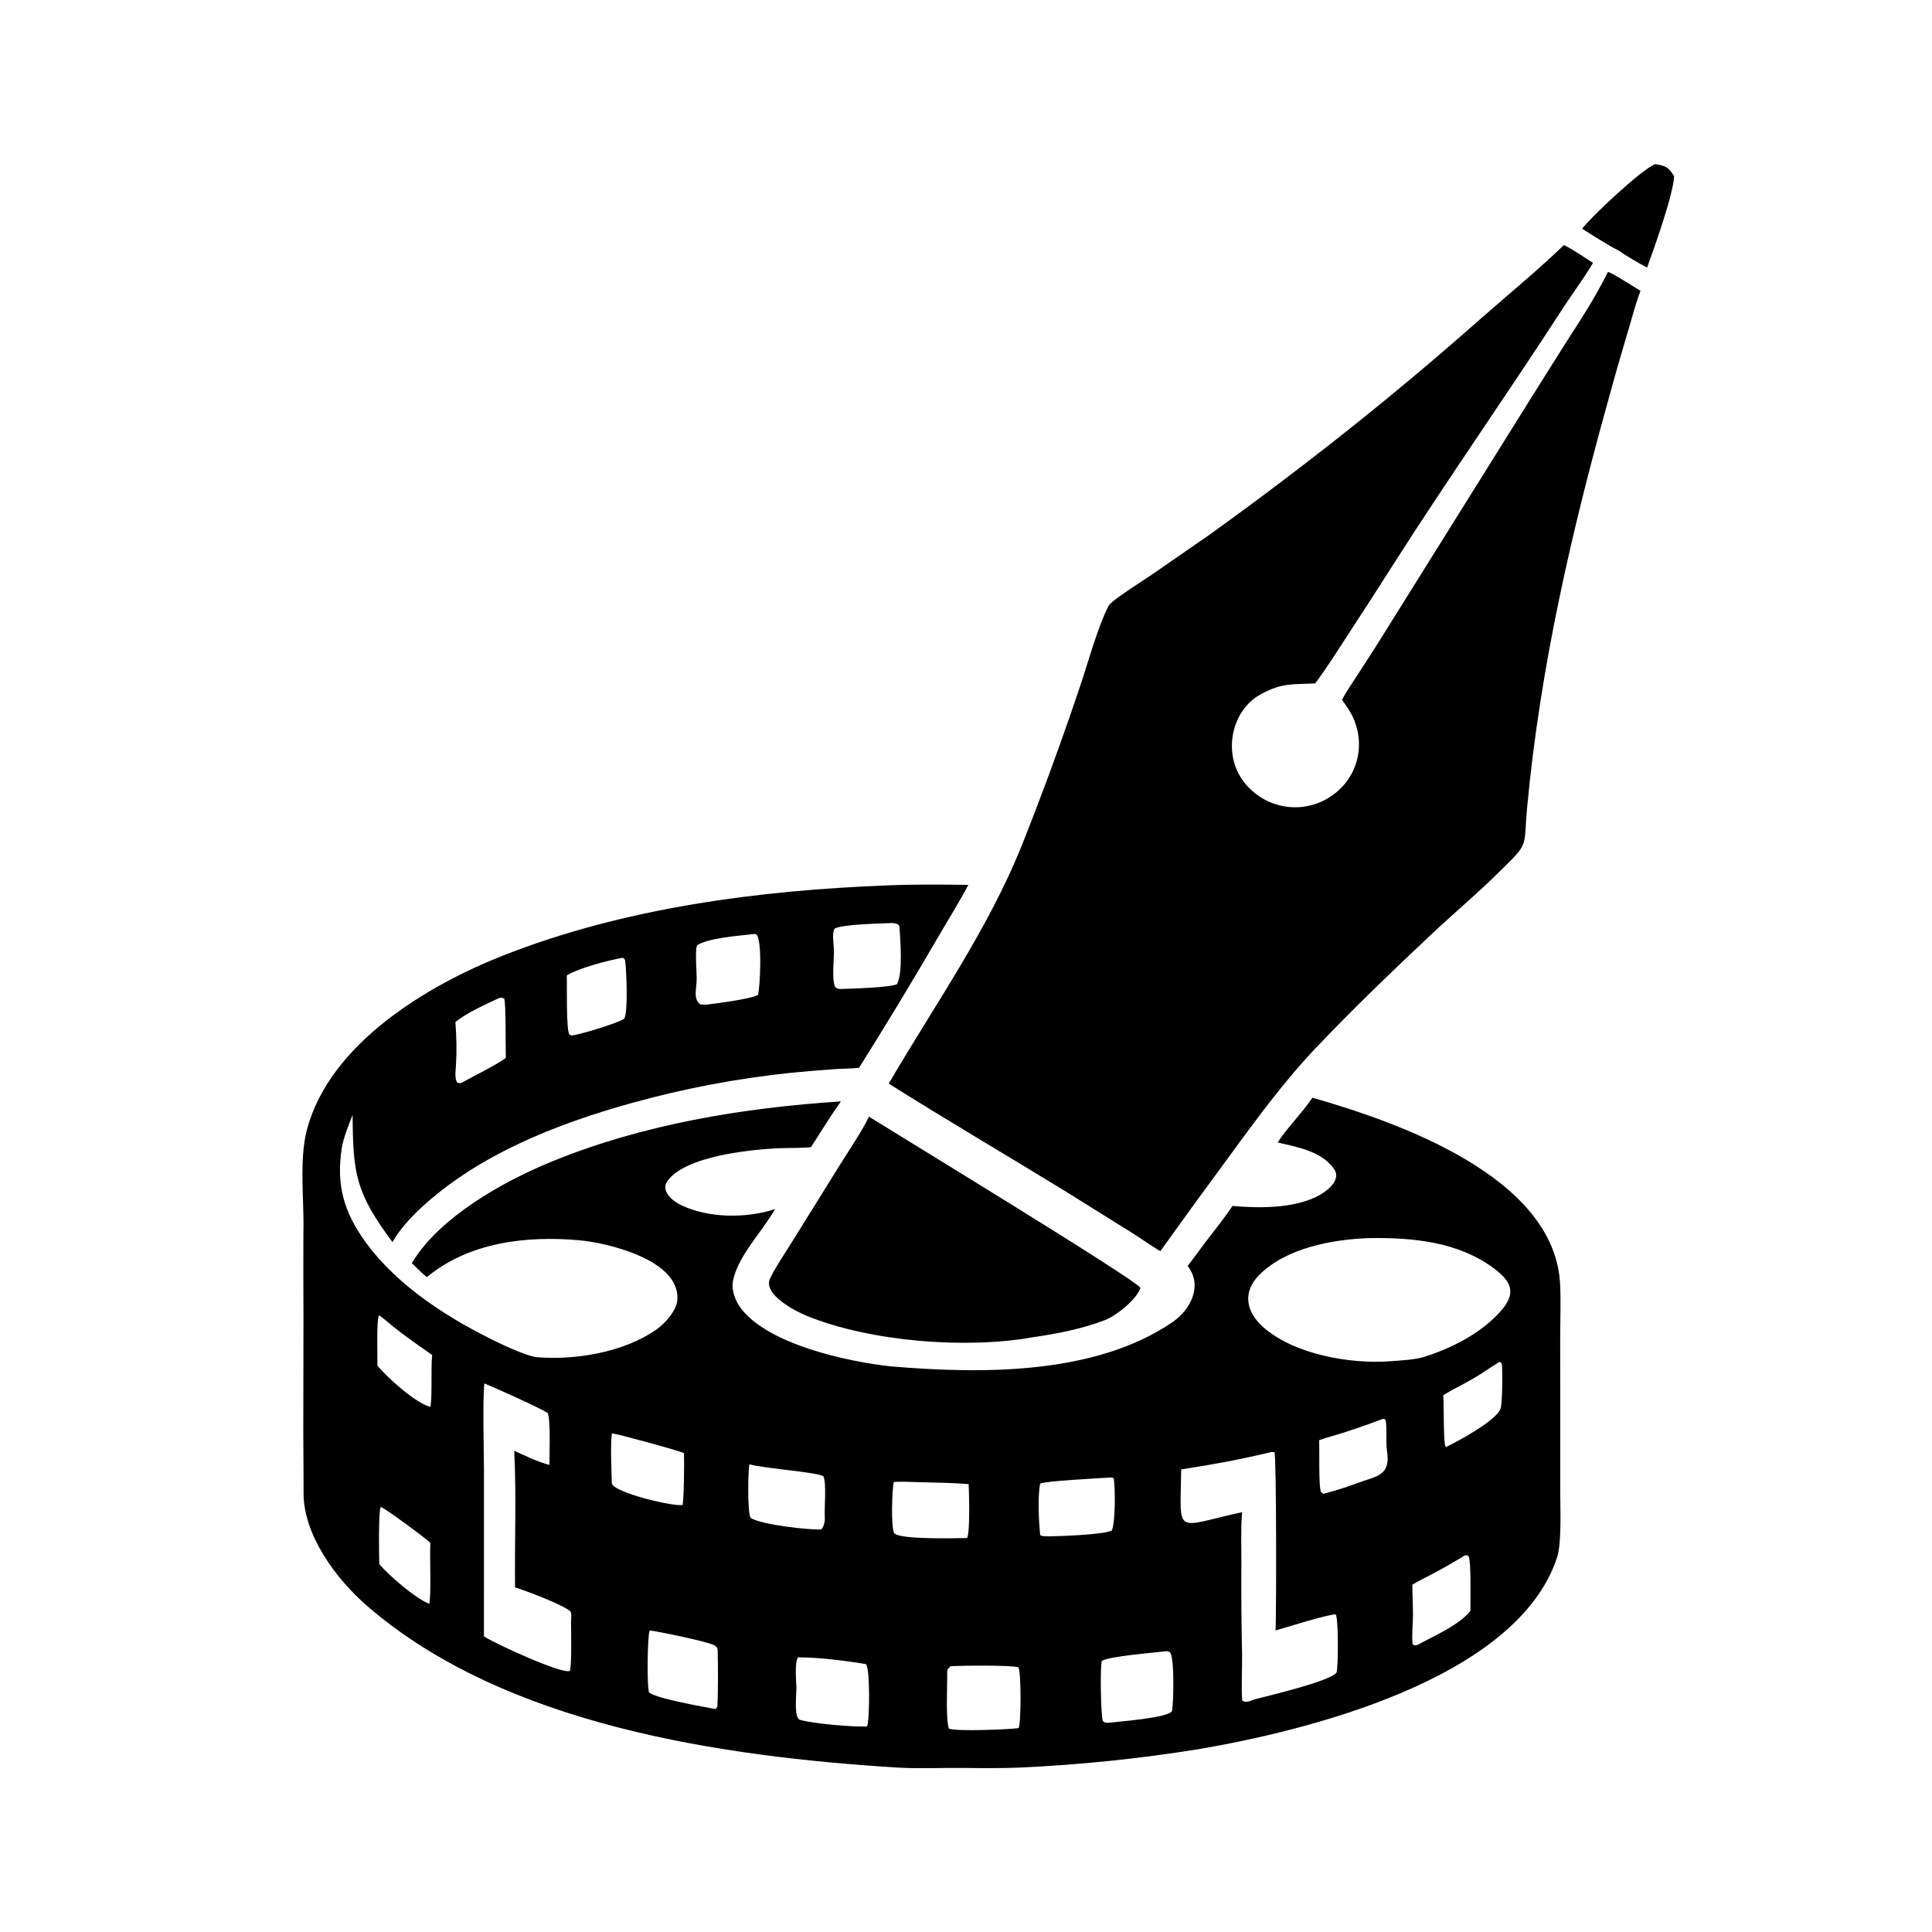
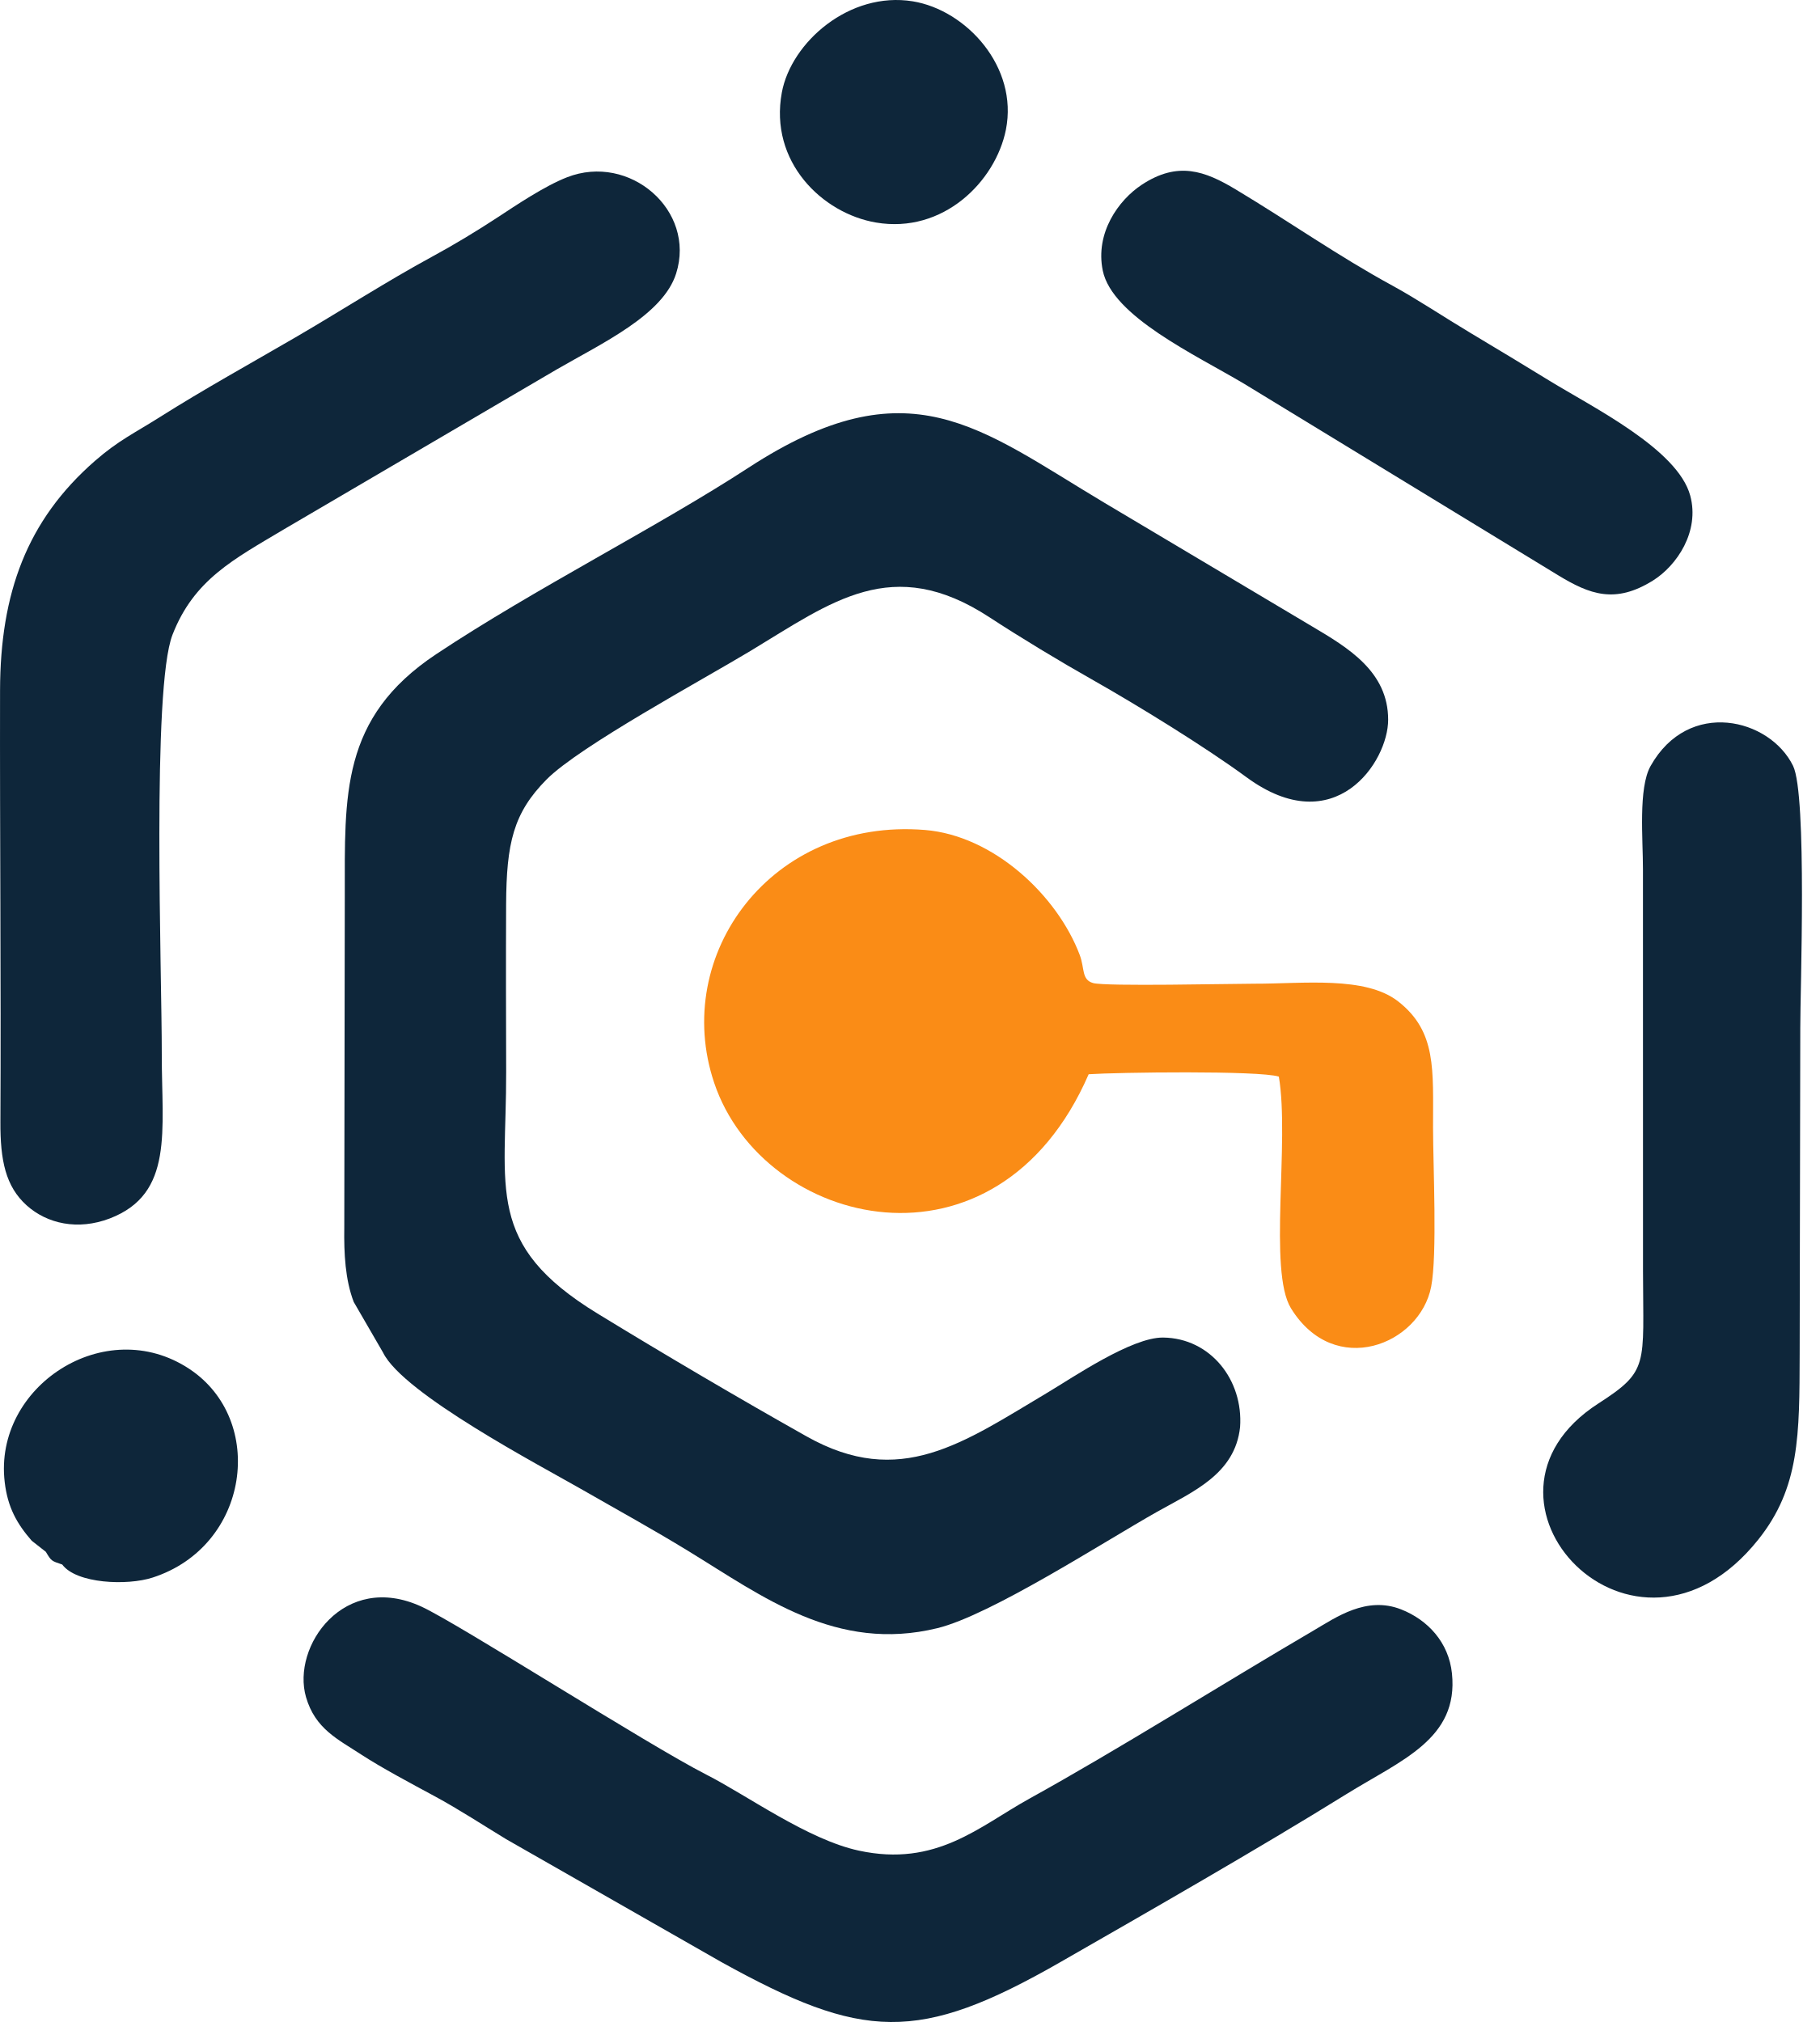
- <svg xmlns="http://www.w3.org/2000/svg" version="1.1" viewBox="0 0 2048 2048" width="1000" height="1000" preserveAspectRatio="none" display="block">
-   <path fill="#000000" d="M 940.236 938.562 C 967.38 937.422 999.213 937.595 1026.46 937.994 C 1017.49 955.171 1003.45 977.803 993.47 994.984 C 966.65 1041.08 939.044 1086.71 910.665 1131.85 C 903.294 1132.81 893.23 1132.8 885.526 1133.26 C 869.609 1134.38 853.71 1135.72 837.831 1137.28 C 780.972 1143.25 724.709 1153.94 669.623 1169.25 C 590.047 1191.36 506.468 1224.09 445.04 1281.57 C 434.511 1291.43 423.099 1304.12 416.014 1316.66 C 377.232 1264.41 374.077 1244.64 373.8 1181.93 C 369.558 1192.46 363.913 1206.37 362.235 1217.39 C 356.33 1256.15 364.529 1284.94 387.429 1316.54 C 422.039 1364.29 477.942 1399.35 530.534 1424.36 C 538.922 1428.34 560.228 1437.95 569.027 1438.67 C 609.968 1442.04 661.194 1433.51 695.398 1409.63 C 704.782 1403.18 717.41 1389.18 718.084 1377.47 C 720.523 1335.14 643.057 1317.29 613.705 1314.7 C 557.455 1309.72 496.763 1317.04 452.544 1353.81 C 447.026 1349.46 441.593 1343.9 436.519 1338.96 C 465.571 1290.49 532.804 1252.66 584.607 1231.43 C 681.582 1191.69 787.474 1174.34 891.376 1167.52 C 880.356 1182.97 870.073 1199.98 859.663 1216.02 C 850.533 1217.12 836.743 1216.75 827.096 1217.13 C 807.655 1217.92 788.297 1220.11 769.173 1223.69 C 750.539 1227.3 719.725 1235.27 707.697 1251.6 C 699.818 1262.3 712.714 1273.06 721.807 1277.4 C 751.324 1291.49 790.926 1291.68 821.562 1281.7 C 807.435 1306.63 782.735 1330.52 777.085 1357.35 C 774.938 1367.55 779.427 1379.16 785.673 1387.26 C 814.851 1425.12 897.831 1443.43 945 1448.47 C 1040.61 1456.48 1160.71 1457.67 1242.87 1401.53 C 1262.11 1388.38 1275.28 1362.65 1258.97 1341.99 C 1265.31 1333.64 1271.58 1325.24 1277.79 1316.78 C 1287.49 1304.26 1297.65 1291.5 1306.47 1278.38 C 1334.45 1280.73 1368.85 1281.17 1394.81 1268.93 C 1404.52 1264.35 1423.1 1251.63 1413.97 1238.92 C 1400.49 1220.13 1375.45 1216.1 1354.43 1211.06 C 1361.97 1198.5 1380.39 1179.71 1391.24 1163.61 C 1480.39 1189.17 1648.13 1246.9 1653.78 1361.33 C 1654.63 1378.38 1653.94 1397.77 1653.87 1414.97 L 1653.91 1498.75 L 1653.91 1581.96 C 1653.91 1599.57 1655.55 1635.85 1650.54 1651.05 C 1607.63 1781.21 1380.58 1835.52 1270.54 1854.18 C 1207.84 1864.28 1144.61 1870.8 1081.17 1873.69 C 1063.45 1874.51 1039.69 1874.33 1021.5 1874.09 C 999.986 1873.82 973.007 1875.04 951.915 1873.73 C 765.002 1862.09 535.818 1829.03 389.558 1702.7 C 355.904 1673.63 321.599 1626.99 321.792 1582.48 C 321.882 1561.85 321.485 1539.85 321.501 1519.06 L 321.688 1395.05 C 321.607 1365.96 321.406 1336.62 321.611 1307.46 C 322.651 1273.65 316.767 1230.01 325.36 1197.53 C 349.456 1106.44 452.693 1044.57 534.163 1012.57 C 662.116 962.318 803.958 943.843 940.236 938.562 z M 1473.82 1442.99 C 1483.88 1442.16 1499.16 1441.49 1508.69 1438.64 C 1538.01 1429.61 1569.3 1413.73 1590.07 1390.73 C 1607.45 1371.48 1603.17 1359.2 1584.04 1344.84 C 1545.62 1316.01 1496.99 1311.75 1450.89 1312.44 C 1412.26 1313.84 1363.59 1322.87 1335.1 1351.22 C 1316.63 1369.6 1320.81 1390.77 1339.28 1407.01 C 1371.97 1435.76 1431.32 1446.17 1473.82 1442.99 z M 648.646 1519.41 C 646.862 1530.42 648.283 1561.11 648.517 1572 C 648.733 1582.04 715.606 1597.64 723.642 1595.26 C 725.064 1587.23 725.479 1549.49 724.949 1540.34 C 719.013 1537.53 655.019 1520.01 648.646 1519.41 z M 1352.15 1728.32 C 1353.06 1708.59 1353.12 1543.07 1350.96 1539.33 L 1347.95 1539.17 C 1310.72 1547.98 1289.22 1551.75 1252.1 1557.68 C 1251.26 1629.06 1243.68 1618.86 1316.73 1602.98 C 1315.21 1616.61 1315.91 1639.86 1315.91 1654.4 C 1315.68 1687.67 1315.93 1720.94 1316.67 1754.2 C 1316.85 1765.21 1315.65 1793.27 1316.87 1802.71 C 1321.17 1805.43 1325.18 1803.1 1329.74 1801.44 C 1345.54 1797.3 1408.54 1782.54 1416.68 1773.23 C 1418.8 1767.57 1418.82 1715.71 1416 1711.39 C 1408.96 1710.67 1362.47 1725.53 1352.15 1728.32 z M 605.523 1097.68 C 612.476 1097.46 655.223 1084.57 661.705 1079.89 C 665.908 1072.81 664.1 1029.09 662.723 1018.68 C 662.441 1016.54 661.616 1016.29 660.244 1015.24 C 644.779 1017.94 613.851 1026.03 600.802 1033.96 C 601.22 1042.56 599.915 1093.83 603.794 1096.67 C 604.333 1097.06 604.947 1097.34 605.523 1097.68 z M 1398.31 1526.75 C 1398.92 1536.97 1397.59 1575.97 1400.35 1581.67 L 1402.78 1583.54 C 1414.65 1580.35 1425.49 1577.23 1438.36 1572.33 C 1458.91 1564.49 1474.77 1565.23 1470.15 1537.08 C 1469 1530.07 1470.55 1509.48 1468.51 1504.72 C 1467.9 1504.53 1466.63 1504.07 1466.06 1504.02 C 1448.25 1510.64 1430.48 1517.07 1412.21 1522.29 C 1407.53 1523.63 1402.85 1524.98 1398.31 1526.75 z M 513.309 1466.5 C 511.533 1491.28 512.963 1533.85 513.01 1559.78 L 512.983 1734.54 C 522.107 1741.14 596.269 1775.34 604.16 1771.18 C 606.211 1764.11 605.354 1728.36 605.301 1718.75 C 605.487 1715.63 606.199 1709.34 604.232 1707.73 C 595.053 1700.25 556.047 1685.8 545.974 1682.7 C 545.42 1636.85 547.499 1582.79 545.088 1537.86 C 557.164 1543.27 569.742 1549.69 582.423 1552.83 C 582.329 1542.25 583.899 1505.01 580.575 1497.95 C 575.764 1493.91 519.856 1468.82 513.309 1466.5 z M 1497.12 1679.9 C 1497.18 1690.49 1497.8 1700.8 1497.81 1711.45 C 1497.82 1720.13 1496.37 1734.67 1497.36 1742.7 C 1499.86 1744.77 1498.35 1744.12 1502.36 1743.79 C 1519.89 1734.3 1547.25 1722.47 1558.71 1707.5 C 1558.58 1696.92 1559.64 1656.09 1556.87 1649.67 C 1554.98 1648.57 1555.12 1648.62 1552.93 1648.72 C 1541.72 1655.61 1530.29 1662.15 1518.66 1668.31 C 1513.02 1671.33 1502.08 1676.63 1497.12 1679.9 z M 794.298 1552.24 C 793.109 1559.37 792.014 1603.32 795.79 1608.99 C 806 1616.29 859.559 1622.14 870.752 1621.24 C 873.399 1617.58 874.64 1613.2 874.315 1608.77 C 873.613 1599.19 876.418 1572.19 872.764 1564.79 C 864.49 1560.34 810.796 1556.73 794.298 1552.24 z M 749.029 1064.94 C 759.042 1063.74 796.297 1058.95 803.502 1054.66 C 805.834 1046.07 808.213 994.944 801.528 990.295 C 799.525 990.215 798.492 989.959 796.643 990.416 C 781.669 992.133 752.509 994.114 739.399 1001.73 C 736.187 1003.59 738.842 1033.2 738.446 1038.18 C 738.728 1047.43 734.18 1058.69 742.421 1064.73 C 744.716 1064.87 746.717 1065.03 749.029 1064.94 z M 402.097 1658.07 C 412.267 1670.16 440.904 1694.84 455.092 1700.09 C 457.304 1687.72 455.38 1650.76 456.186 1635.51 C 451.641 1630.85 407.847 1598.42 403.538 1597.42 C 401.033 1603.01 401.761 1649.43 402.097 1658.07 z M 458.088 1436.34 C 443.803 1426.23 429.43 1416.44 415.804 1405.45 C 412.887 1403.1 404.48 1395.52 401.659 1394.36 C 398.904 1400.45 400.254 1437.61 400.088 1447.6 C 410.556 1460.45 440.65 1487.38 456.134 1491.36 C 458.374 1482.56 456.675 1449.59 458.088 1436.34 z M 1589.48 1443.61 C 1579.4 1449.85 1570.57 1456.29 1560.01 1462.3 C 1550.5 1467.73 1538.94 1473.28 1529.94 1478.99 C 1530.74 1489.37 1529.86 1530.17 1532.52 1534.03 C 1544.25 1528.59 1585.35 1506.36 1590.54 1493.64 C 1592.66 1488.44 1592.98 1451.42 1591.89 1445.55 C 1590.64 1444.24 1591.01 1444.29 1589.48 1443.61 z M 482.727 1083.4 C 483.892 1098.92 484.299 1113.7 483.341 1129.25 C 483.036 1134.2 481.599 1144.5 485.01 1147.86 L 488.401 1148.23 C 499.704 1142.03 527.704 1128.04 536.189 1121.44 C 535.785 1111.94 536.524 1063.51 534.419 1058.35 C 532.011 1057.6 532.154 1057.6 529.638 1057.72 C 515.086 1064.58 495.011 1073.42 482.727 1083.4 z M 1026.82 1573.29 C 1010.63 1571.76 993.013 1571.73 976.675 1571.24 C 969.945 1571.03 953.531 1570.31 947.453 1570.99 C 945.496 1579.35 944.398 1619.06 947.792 1624.97 C 952.062 1632.41 1015.62 1630.46 1025.15 1630.39 C 1028.5 1623.53 1027.21 1582.78 1026.82 1573.29 z M 1173.64 1566.43 C 1163.94 1567.09 1107.5 1569.91 1102.65 1572.72 C 1099.82 1585.92 1101.16 1612.96 1102.62 1626.82 C 1102.82 1628.65 1109.79 1628.6 1111.49 1628.6 C 1123.49 1628.41 1170.46 1626.9 1178.61 1622.34 C 1182.47 1613.31 1182.24 1577.64 1180.71 1567.61 L 1179.51 1566.31 C 1176.63 1566.19 1176.47 1566.06 1173.64 1566.43 z M 945.802 978.432 C 932.213 979.106 894.699 979.589 884.886 984.219 C 881.849 987.902 883.528 999.638 883.896 1004.73 C 884.653 1015.18 881.182 1037.42 885.315 1046.27 C 888.378 1048.58 886.678 1047.8 890.75 1048.35 C 900.428 1048.12 945.257 1046.87 950.921 1043.12 C 957.246 1031.05 954.425 996.951 953.47 982.713 C 953.231 979.138 948.655 978.747 945.802 978.432 z M 688.63 1728.42 C 686.284 1734.29 685.615 1788.21 688.043 1794.08 C 696.423 1800.78 745.585 1809.21 758.627 1811.68 C 759.258 1810.77 759.889 1809.87 760.52 1808.96 C 761.261 1789.75 761.219 1768.56 760.759 1749.34 C 760.687 1746.34 758.497 1744.85 757.269 1744.1 C 750.791 1740.16 692.759 1728.36 688.63 1728.42 z M 1235 1750.48 C 1223.42 1751.91 1174.44 1755.87 1167.96 1760.66 C 1166.03 1765.89 1166.89 1818.76 1169.06 1824.35 C 1171.15 1826.25 1171.2 1825.98 1174.09 1826.31 C 1183.57 1825.06 1240.47 1821.13 1242.42 1813.39 C 1243.81 1807.87 1245.5 1756.44 1240 1751.26 C 1236.9 1750.26 1237.93 1750.15 1235 1750.48 z M 1007.93 1766.2 C 1005.9 1768.03 1003.92 1769.26 1004.02 1772.53 C 1004.43 1785.39 1002.23 1822.14 1005.9 1832.44 C 1013.8 1835.6 1070.53 1833.26 1079.7 1831.9 C 1082.54 1827.62 1082.54 1772.07 1079.6 1767.49 C 1071.97 1764.87 1018.85 1765.61 1007.93 1766.2 z M 845.791 1756.9 C 842.232 1763 843.997 1782.06 844.21 1788.18 C 844.472 1795.74 841.137 1821.21 848.122 1823.15 C 863.026 1827.3 904.596 1830.82 919.167 1830.11 C 921.841 1825.01 922.649 1764.8 917.454 1763.93 C 897.229 1760.54 865.996 1756.57 845.791 1756.9 z" data-c-fill="ab48fe" fill-opacity="1" />
-   <path fill="#000000" d="M1657.8 259.78C1665.56 263.285 1680.99 273.749 1688.65 278.679 1678.88 295.275 1666.95 310.94 1656.47 327.149 1597.78 417.948 1535.24 506.874 1477.15 598.026 1461.14 623.243 1444.95 648.342 1428.57 673.321 1417.69 690.065 1406.1 708.649 1394.12 724.409 1370.13 725.71 1359.49 723.526 1336.74 735.785 1305.87 752.423 1296.61 796.199 1316.02 825.262 1326.05 840.288 1341.61 850.748 1359.31 854.371 1377.55 858.109 1396.53 854.177 1411.78 843.496 1439.69 824.303 1448.36 788.383 1433.09 758.096 1430.36 752.676 1426.11 746.864 1422.64 741.824 1426.02 734.843 1435.56 720.825 1440.1 713.782 1451.58 696.315 1462.8 678.679 1473.76 660.88L1624.21 419.968 1659.03 364.622C1675.58 338.841 1691 315.644 1704.52 288.151 1710.75 290.299 1731.91 303.99 1738.99 308.304 1733.71 322.238 1730.49 335.064 1726.28 349.331 1719.15 372.971 1712.33 396.704 1705.83 420.523 1665.96 563.087 1632.65 707.573 1618.89 855.248 1614.71 900.013 1622.03 892.235 1588.22 925.211 1566.96 946.403 1539.98 969.071 1517.76 990.008 1475.59 1029.75 1433.84 1069.63 1394 1111.76 1359.64 1148.1 1330.43 1188.4 1300.93 1228.65 1277.04 1261.04 1253.38 1293.59 1229.95 1326.32 1220.7 1320.79 1209.42 1312.86 1199.99 1306.88L1128.61 1262.34C1067.17 1224.65 1002.79 1186.95 942.093 1148.67 990.884 1065.03 1047.82 984.95 1083.79 894.531 1089.22 880.888 1094.56 867.266 1099.76 853.533 1115.42 812.494 1130.25 771.145 1144.25 729.51 1152.65 705.041 1163.58 664.35 1175.28 641.977 1178.06 636.652 1213.02 614.579 1220.88 609.218L1281.05 567.586C1307.76 548.447 1334.2 528.936 1360.37 509.061 1433.11 454.109 1503.67 396.327 1571.88 335.848 1598.92 312.196 1632.27 284.52 1657.8 259.78zM921.036 1183.65C950.35 1202.09 1205.18 1357.08 1208.89 1365.23 1204.92 1377.48 1183.45 1394.6 1171.49 1399.28 1148.58 1408.25 1120.34 1413.95 1096.05 1417.33 1025.22 1430.31 923.118 1422.44 855.435 1394.95 843.661 1390.17 808.21 1372.25 816.359 1355.09 821.836 1343.56 831.503 1329.47 838.47 1318.21L890.164 1235.11C897.611 1223.28 915.277 1196.51 920.453 1184.97L921.036 1183.65zM1754.67 173.967C1765.9 175.961 1768.45 176.829 1774.62 186.733 1773.61 207 1753.67 262.327 1746.02 283.62 1736.71 278.705 1724.15 271.497 1715.64 265.496 1705.47 260.525 1687.17 248.731 1677.07 242.507 1686.81 229.624 1740.77 178.966 1754.67 173.967z" data-c-fill="ab48fe" fill-opacity="1" />
+ <svg xmlns="http://www.w3.org/2000/svg" viewBox="0 0 36 40" width="36" height="40" fill="none">
+   <g fill="#0E263A">
+     <path d="M13.374 5.411C13.77 4.16 12.452 3.024 11.216 3.507C10.768 3.681 10.192 4.071 9.849 4.296C9.417 4.579 8.983 4.841 8.543 5.08C7.661 5.558 6.735 6.155 5.837 6.678C4.946 7.196 4.02 7.708 3.165 8.249C2.664 8.566 2.343 8.712 1.88 9.116C0.53 10.293 0.005 11.737 0.001 13.656C-0.005 16.501 0.022 19.348 0.008 22.192C0.004 22.956 0.111 23.47 0.527 23.845C0.93 24.208 1.54 24.346 2.174 24.103C3.443 23.614 3.198 22.367 3.2 20.857C3.202 19.233 3 13.618 3.412 12.557C3.837 11.464 4.622 11.065 5.62 10.469L11.009 7.31C11.915 6.785 13.114 6.232 13.374 5.411Z" />
+     <path d="M6.053 33.573C6.236 34.203 6.683 34.406 7.148 34.711C7.548 34.972 8.138 35.285 8.593 35.531C9.079 35.793 9.574 36.118 10.013 36.384L14.27 38.815C17.063 40.36 18.157 40.431 20.98 38.812C22.699 37.826 24.914 36.559 26.621 35.499C27.718 34.818 28.854 34.402 28.72 33.105C28.657 32.49 28.241 32.044 27.713 31.837C27.027 31.568 26.426 31.996 25.992 32.25C24.177 33.313 22.107 34.617 20.361 35.582C19.37 36.13 18.521 36.941 16.989 36.61C15.976 36.392 14.775 35.514 13.969 35.105C12.816 34.518 9.07 32.121 8.339 31.784C6.806 31.075 5.763 32.571 6.053 33.573Z" />
+     <path d="M21.813 5.353C22 6.258 23.641 7.016 24.606 7.59L30.817 11.378C31.445 11.76 31.947 11.951 32.695 11.485C33.169 11.189 33.625 10.513 33.433 9.804C33.184 8.887 31.515 8.063 30.649 7.532C30.124 7.21 29.663 6.931 29.094 6.591C28.572 6.279 28.026 5.914 27.538 5.648C26.471 5.067 25.513 4.39 24.442 3.747C23.831 3.38 23.3 3.185 22.587 3.653C22.121 3.959 21.66 4.61 21.813 5.353Z" />
+     <path d="M24.529 28.231C24.595 27.302 23.945 26.47 23.006 26.46C22.386 26.453 21.223 27.249 20.738 27.538C19.045 28.546 17.805 29.457 15.954 28.415C14.619 27.664 13.158 26.804 11.817 25.984C9.585 24.618 10.018 23.519 10.012 21.205C10.009 20.103 10.006 18.997 10.011 17.895C10.017 16.677 10.155 16.082 10.812 15.419C11.462 14.764 13.895 13.449 14.841 12.879C16.453 11.906 17.647 10.954 19.57 12.21C20.188 12.614 20.955 13.078 21.633 13.461C22.501 13.953 23.834 14.772 24.658 15.377C26.401 16.656 27.459 15.073 27.458 14.238C27.458 13.287 26.668 12.815 25.957 12.394L21.84 9.943C19.371 8.47 17.978 7.187 14.809 9.25C13.003 10.427 10.564 11.653 8.625 12.943C6.731 14.203 6.822 15.739 6.82 17.721L6.81 24.282C6.802 24.802 6.829 25.318 6.997 25.756L7.578 26.759C7.976 27.572 10.681 28.99 11.525 29.474C12.27 29.902 12.884 30.236 13.623 30.688C15.088 31.584 16.545 32.696 18.541 32.209C19.597 31.951 21.829 30.504 22.884 29.909C23.592 29.51 24.43 29.163 24.529 28.231Z" />
+     <path d="M0.906 30.698C1.018 30.884 1.014 30.877 1.231 30.95C1.511 31.329 2.515 31.372 3.019 31.208C4.94 30.587 5.275 28.091 3.743 27.079C2.079 25.979 -0.131 27.427 0.093 29.319C0.151 29.817 0.333 30.142 0.628 30.48L0.906 30.698Z" />
+     <path d="M19.897 2.566C20.145 1.322 19.112 0.198 18.054 0.026C16.805 -0.176 15.65 0.834 15.465 1.829C15.211 3.199 16.262 4.22 17.326 4.402C18.657 4.63 19.692 3.588 19.897 2.566Z" />
+     <path d="M32.499 25.154C32.502 27.017 32.624 27.115 31.615 27.765C28.686 29.652 32.32 33.535 34.778 30.458C35.602 29.426 35.593 28.389 35.598 26.779L35.61 20.334C35.607 19.652 35.749 15.726 35.467 15.15C35.008 14.212 33.401 13.811 32.648 15.155C32.403 15.593 32.499 16.604 32.498 17.198L32.499 25.154Z" />
+   </g>
+   <path fill="#FA8C16" d="M25.296 21.298C25.512 22.584 25.083 25.145 25.535 25.88C26.397 27.28 28.087 26.603 28.309 25.453C28.431 24.822 28.347 23.08 28.346 22.308C28.344 21.164 28.421 20.409 27.657 19.811C27.007 19.302 25.778 19.462 24.81 19.46C24.34 19.46 21.871 19.517 21.622 19.447C21.389 19.381 21.458 19.158 21.358 18.893C20.915 17.717 19.657 16.531 18.298 16.419C15.259 16.17 13.274 18.886 14.127 21.422C15.094 24.295 19.714 25.437 21.534 21.251C22.094 21.213 24.902 21.174 25.296 21.298Z" />
</svg>
